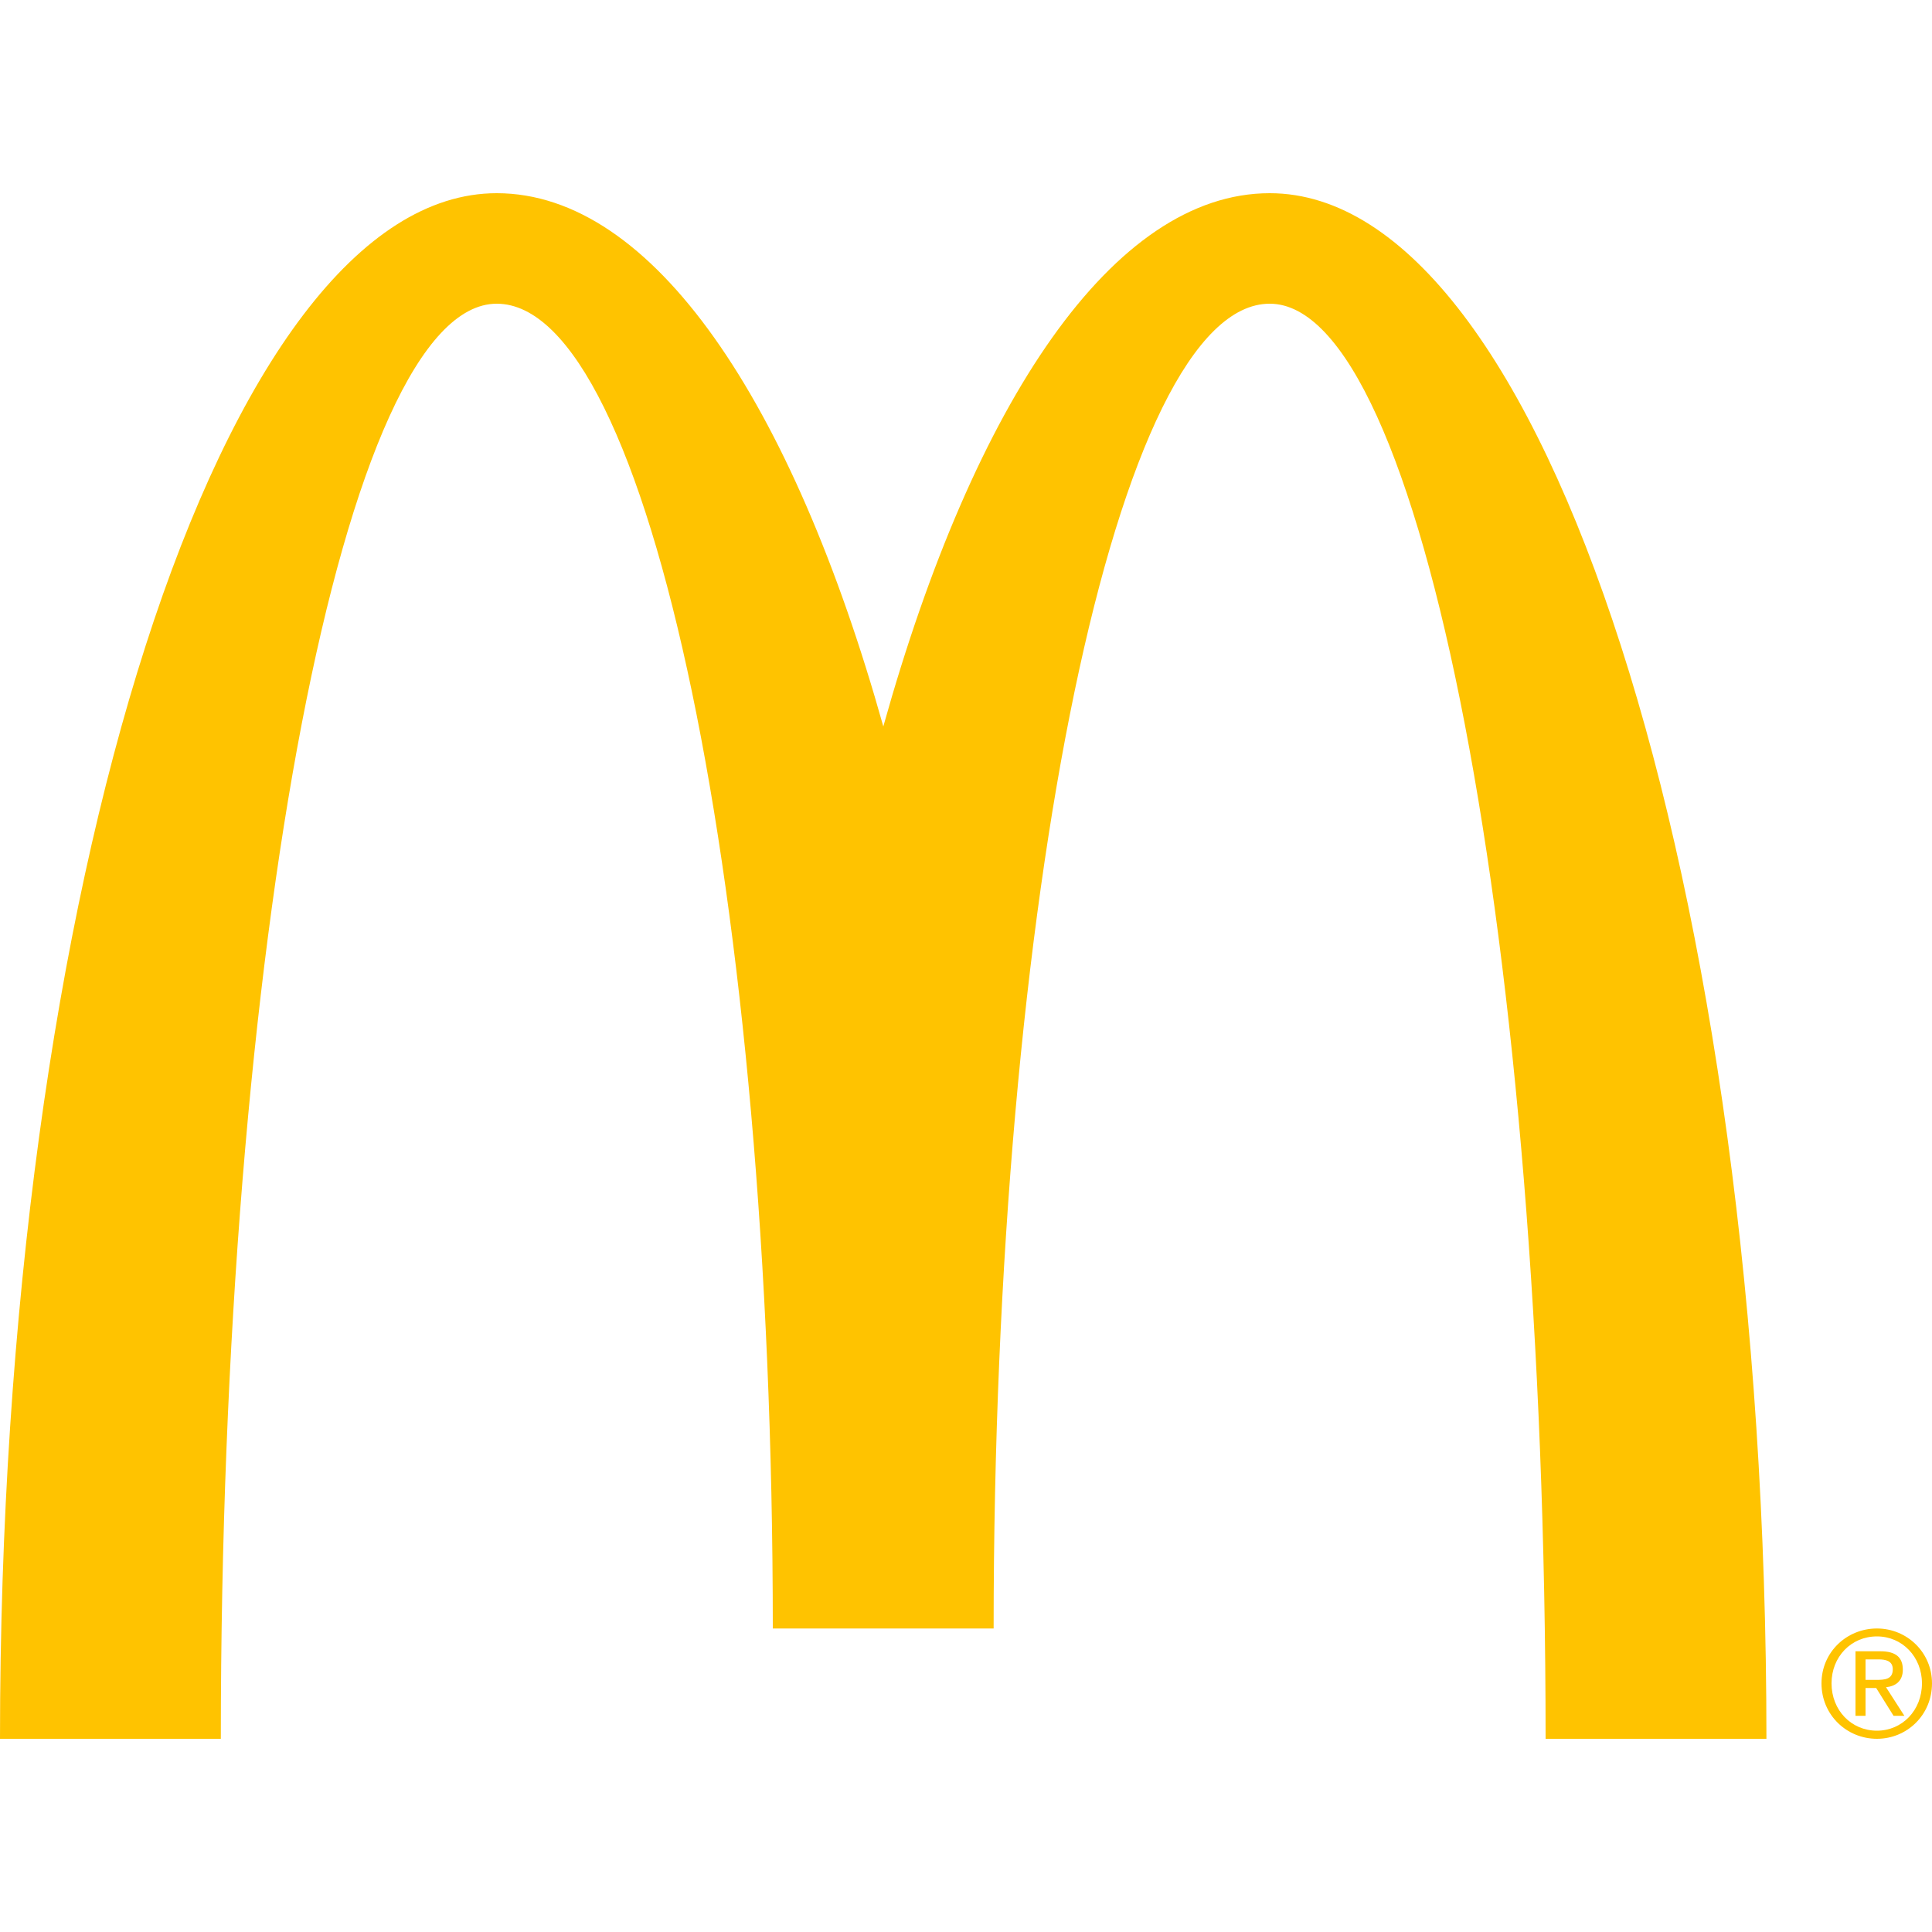
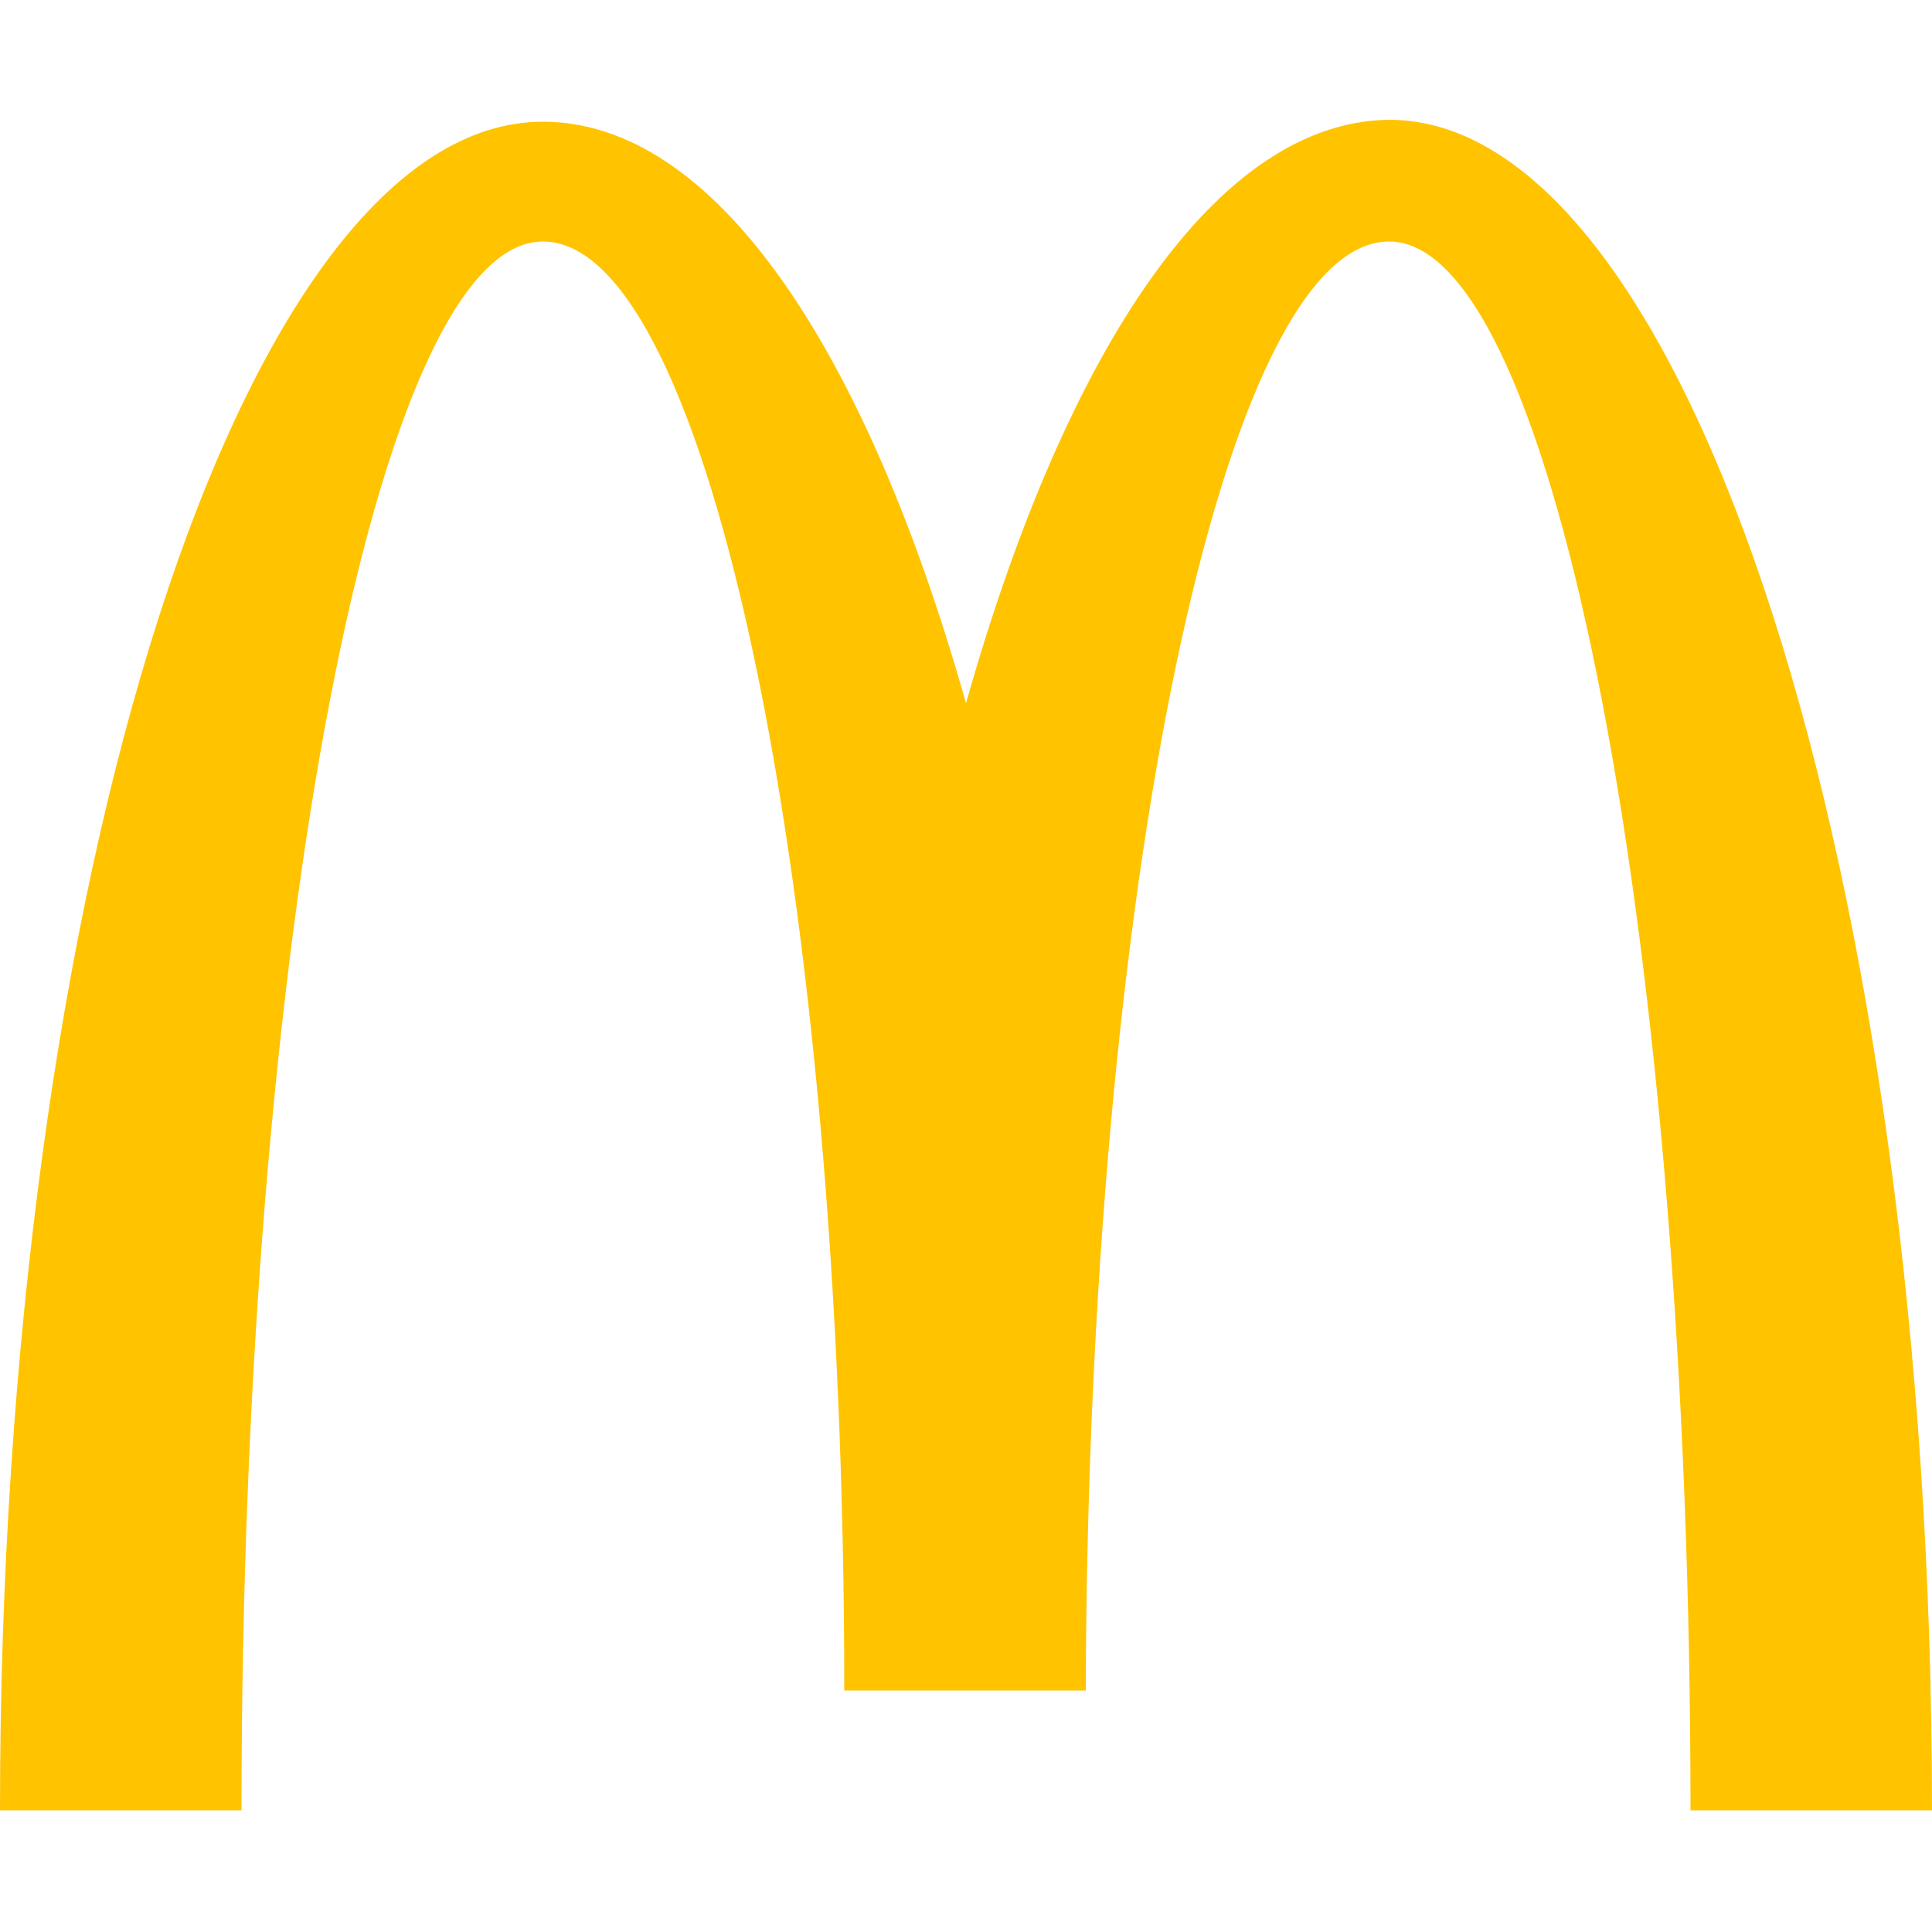
<svg xmlns="http://www.w3.org/2000/svg" version="1.1" id="레이어_1" x="0px" y="0px" viewBox="0 0 100 100" style="enable-background:new 0 0 100 100;" xml:space="preserve">
  <style type="text/css">
	.st0{fill:#FFC300;}
</style>
-   <g>
-     <path class="st0" d="M65.72,15.72C73.6,15.72,80,48.97,80,90h11.43c0-44.18-11.51-80-25.71-80c-8.08,0-15.29,10.76-20,27.6   C41,20.77,33.79,10,25.71,10C11.52,10,0,45.82,0,90h11.43c0-41.02,6.4-74.28,14.28-74.28C33.6,15.72,40,46.42,40,84.29h11.43   C51.43,46.42,57.83,15.72,65.72,15.72" />
-     <path class="st0" d="M97.15,84.29c1.55,0,2.85,1.23,2.85,2.84c0,1.64-1.3,2.87-2.85,2.87c-1.56,0-2.87-1.23-2.87-2.87   C94.28,85.51,95.59,84.29,97.15,84.29 M97.15,89.58c1.31,0,2.33-1.06,2.33-2.45c0-1.37-1.02-2.43-2.33-2.43   c-1.33,0-2.35,1.05-2.35,2.43C94.8,88.52,95.82,89.58,97.15,89.58z M96.04,85.47h1.29c0.79,0,1.16,0.31,1.16,0.95   c0,0.6-0.38,0.86-0.87,0.91l0.95,1.48h-0.56l-0.9-1.44h-0.55v1.44h-0.52L96.04,85.47L96.04,85.47z M96.56,86.95h0.54   c0.45,0,0.87-0.02,0.87-0.55c0-0.44-0.38-0.51-0.73-0.51h-0.68L96.56,86.95L96.56,86.95z" />
-   </g>
+   <path class="st0" d="M71.9,12.5c8.6,0,15.6,36.4,15.6,81.2H100c0-48.3-12.6-87.5-28.1-87.5C63,6.3,55.2,18,50,36.4  C44.8,18,37,6.3,28.1,6.3C12.6,6.3,0,45.4,0,93.7h12.5c0-44.9,7-81.2,15.6-81.2c8.6,0,15.6,33.6,15.6,75h12.5  C56.3,46.1,63.3,12.5,71.9,12.5" />
</svg>
